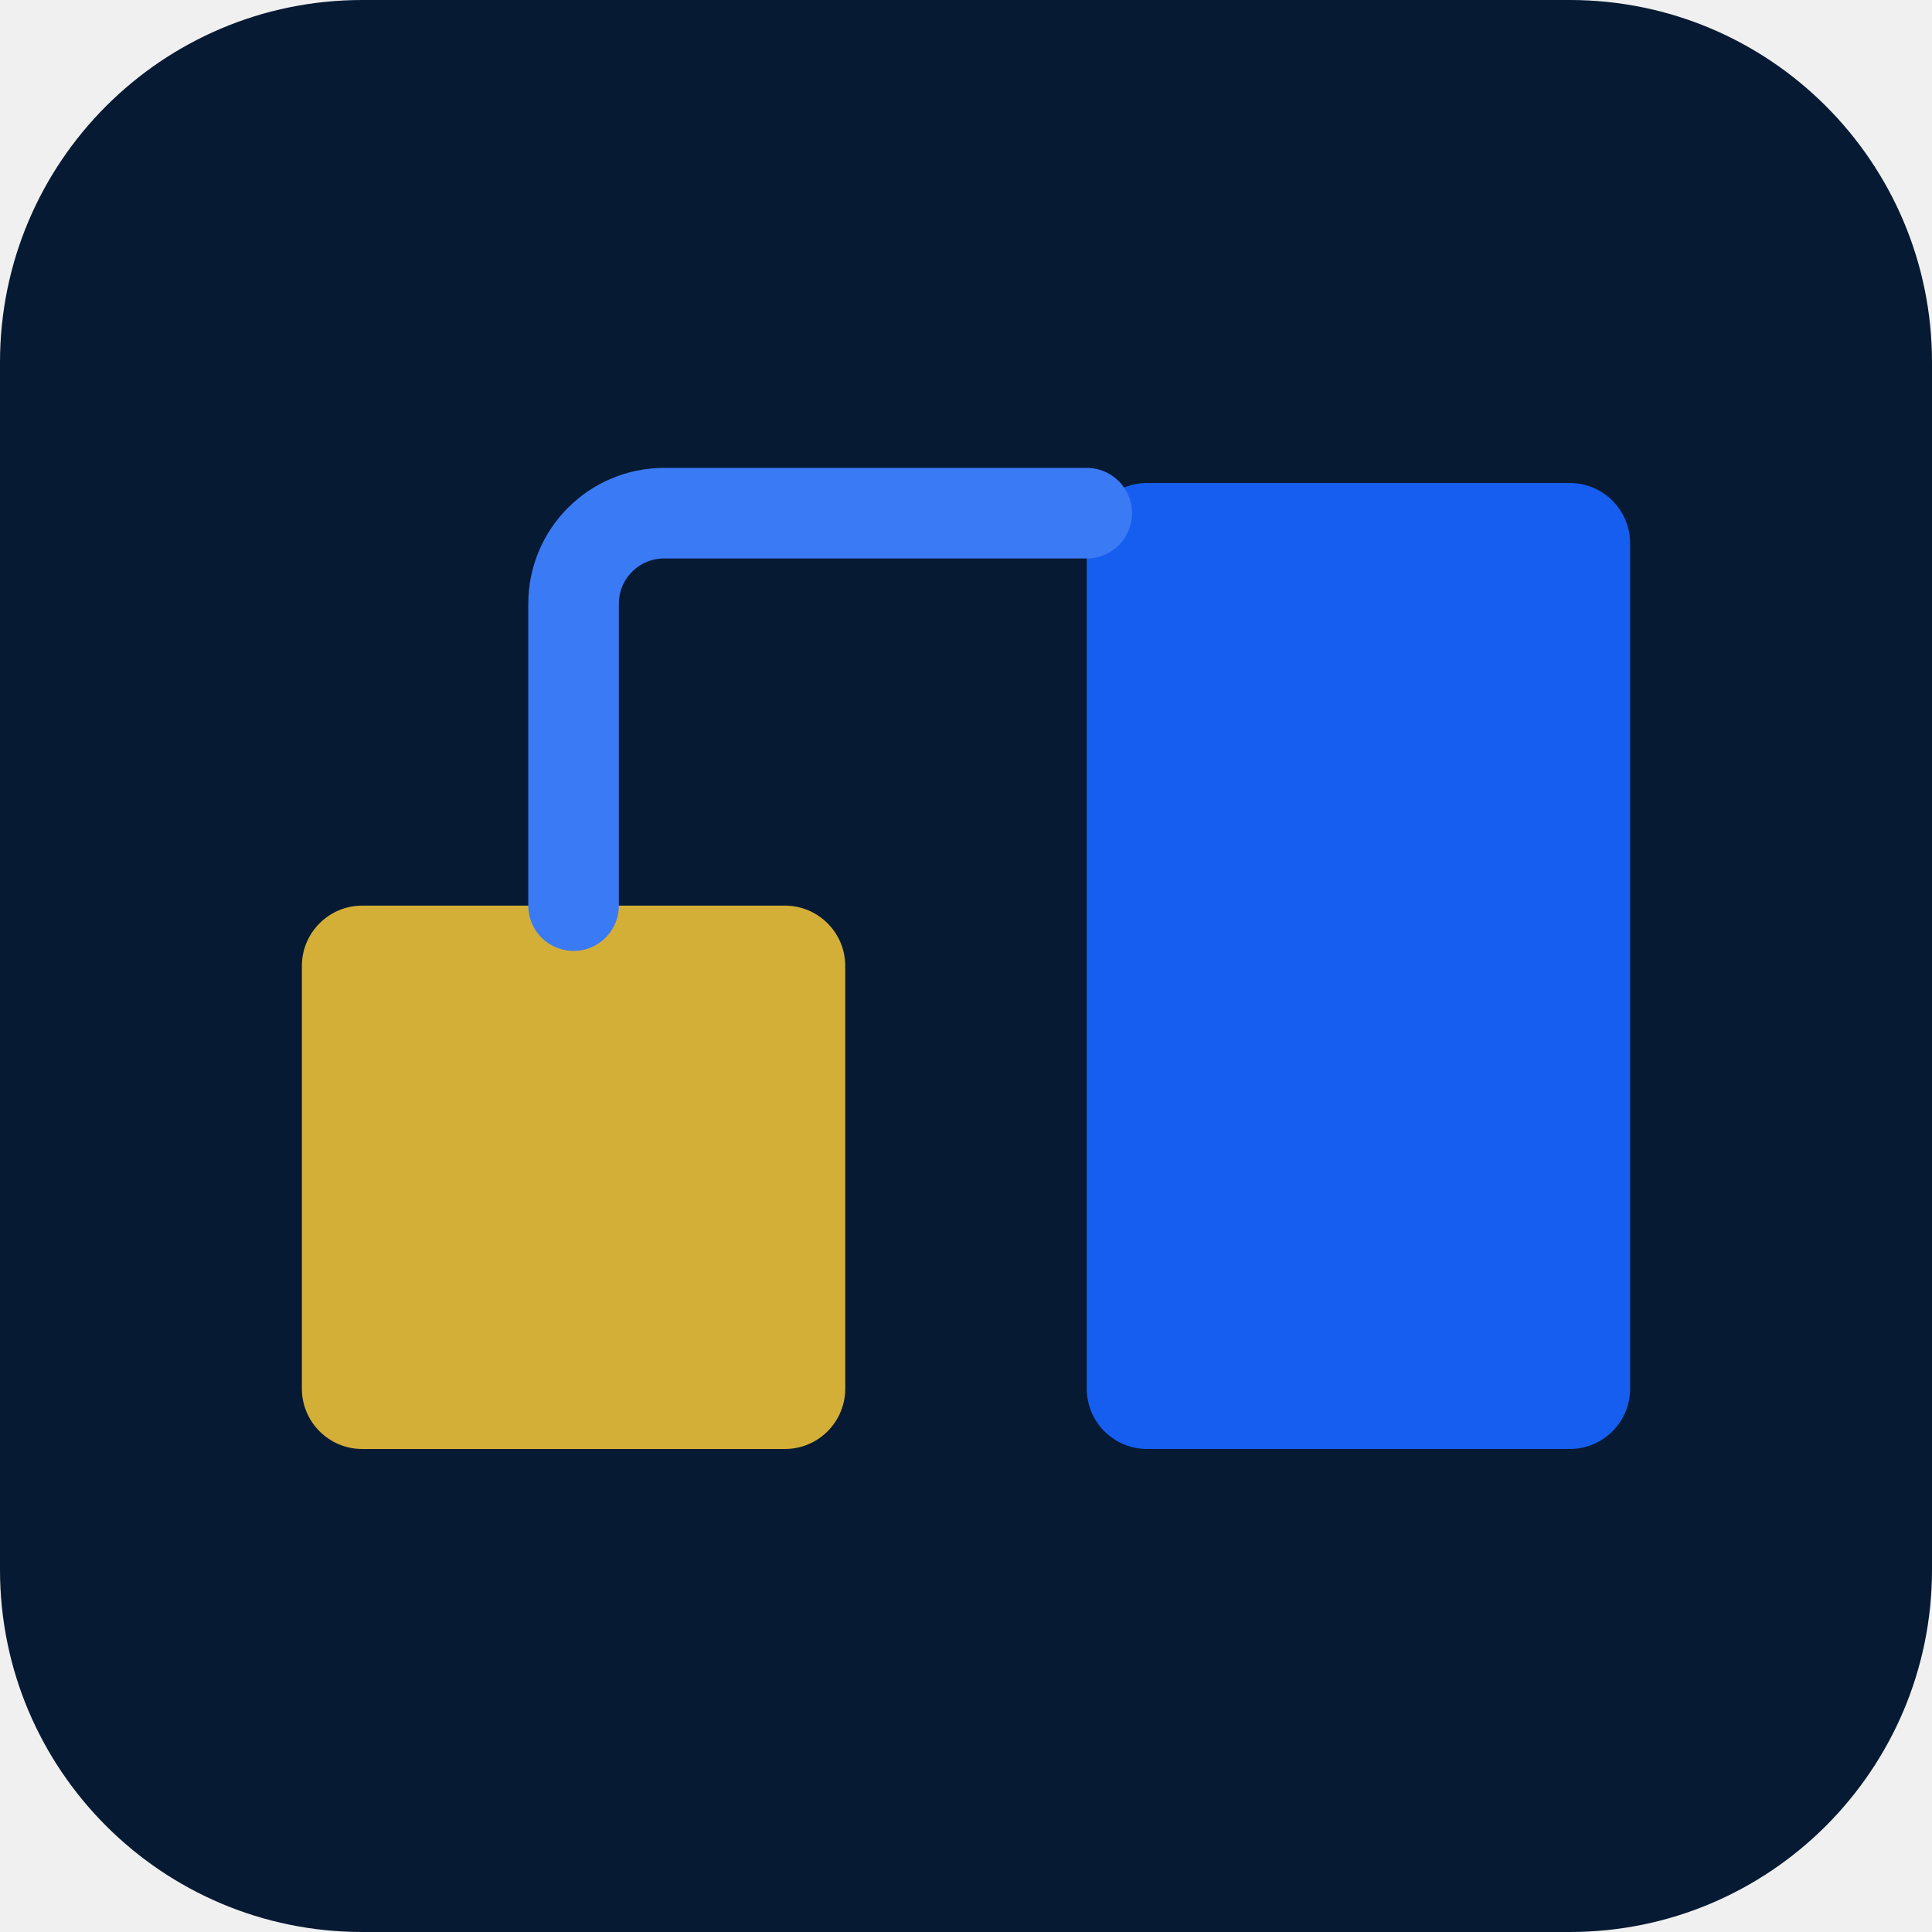
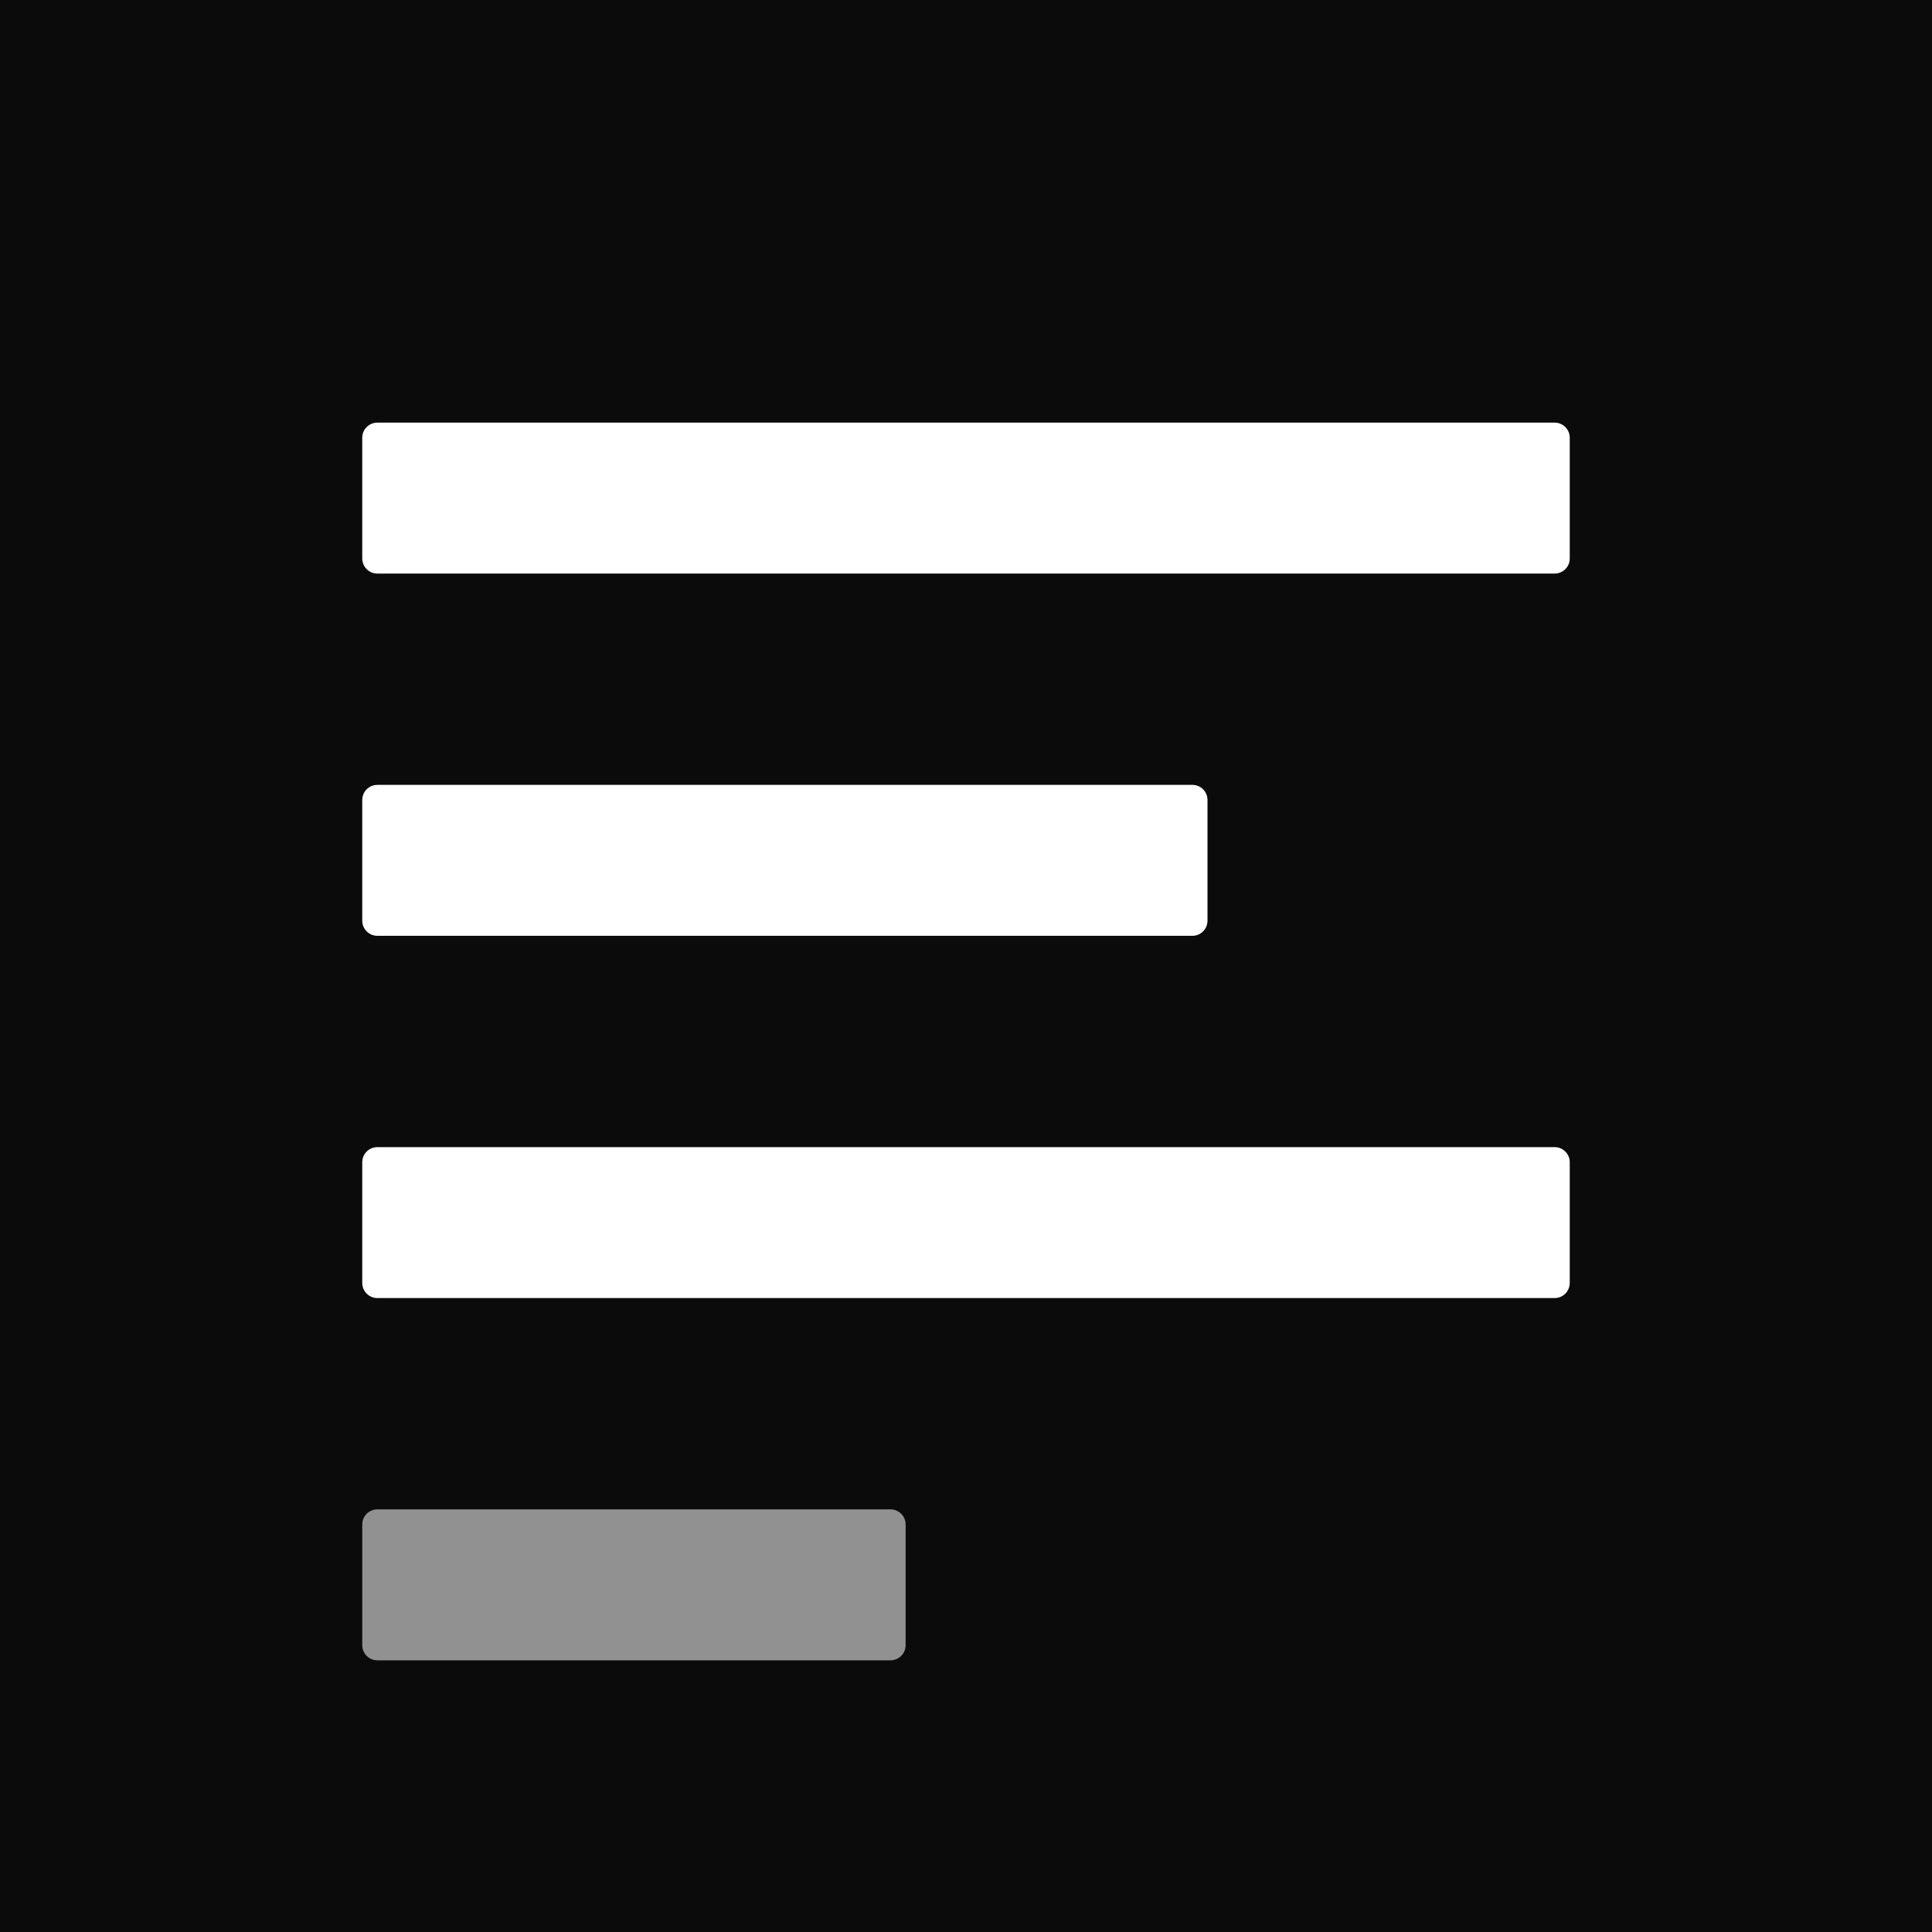
<svg xmlns="http://www.w3.org/2000/svg" viewBox="0 0 64 64" fill="none">
-   <rect width="64" height="64" rx="12" fill="#071A33" />
-   <rect x="10" y="30" width="18" height="18" rx="2" fill="#D4AF37" />
-   <rect x="36" y="16" width="18" height="32" rx="2" fill="#155EEF" />
-   <path d="M19 30V20a3 3 0 0 1 3-3h14" stroke="#3B7AF5" stroke-width="3" stroke-linecap="round" />
+   <rect width="64" height="64" fill="#0B0B0B" />
+   <rect x="12" y="14" width="40" height="5" rx="0.5" fill="#FFFFFF" />
+   <rect x="12" y="26" width="28" height="5" rx="0.5" fill="#FFFFFF" />
+   <rect x="12" y="38" width="40" height="5" rx="0.5" fill="#FFFFFF" />
+   <rect x="12" y="50" width="18" height="5" rx="0.5" fill="#FFFFFF" fill-opacity="0.55" />
</svg>
